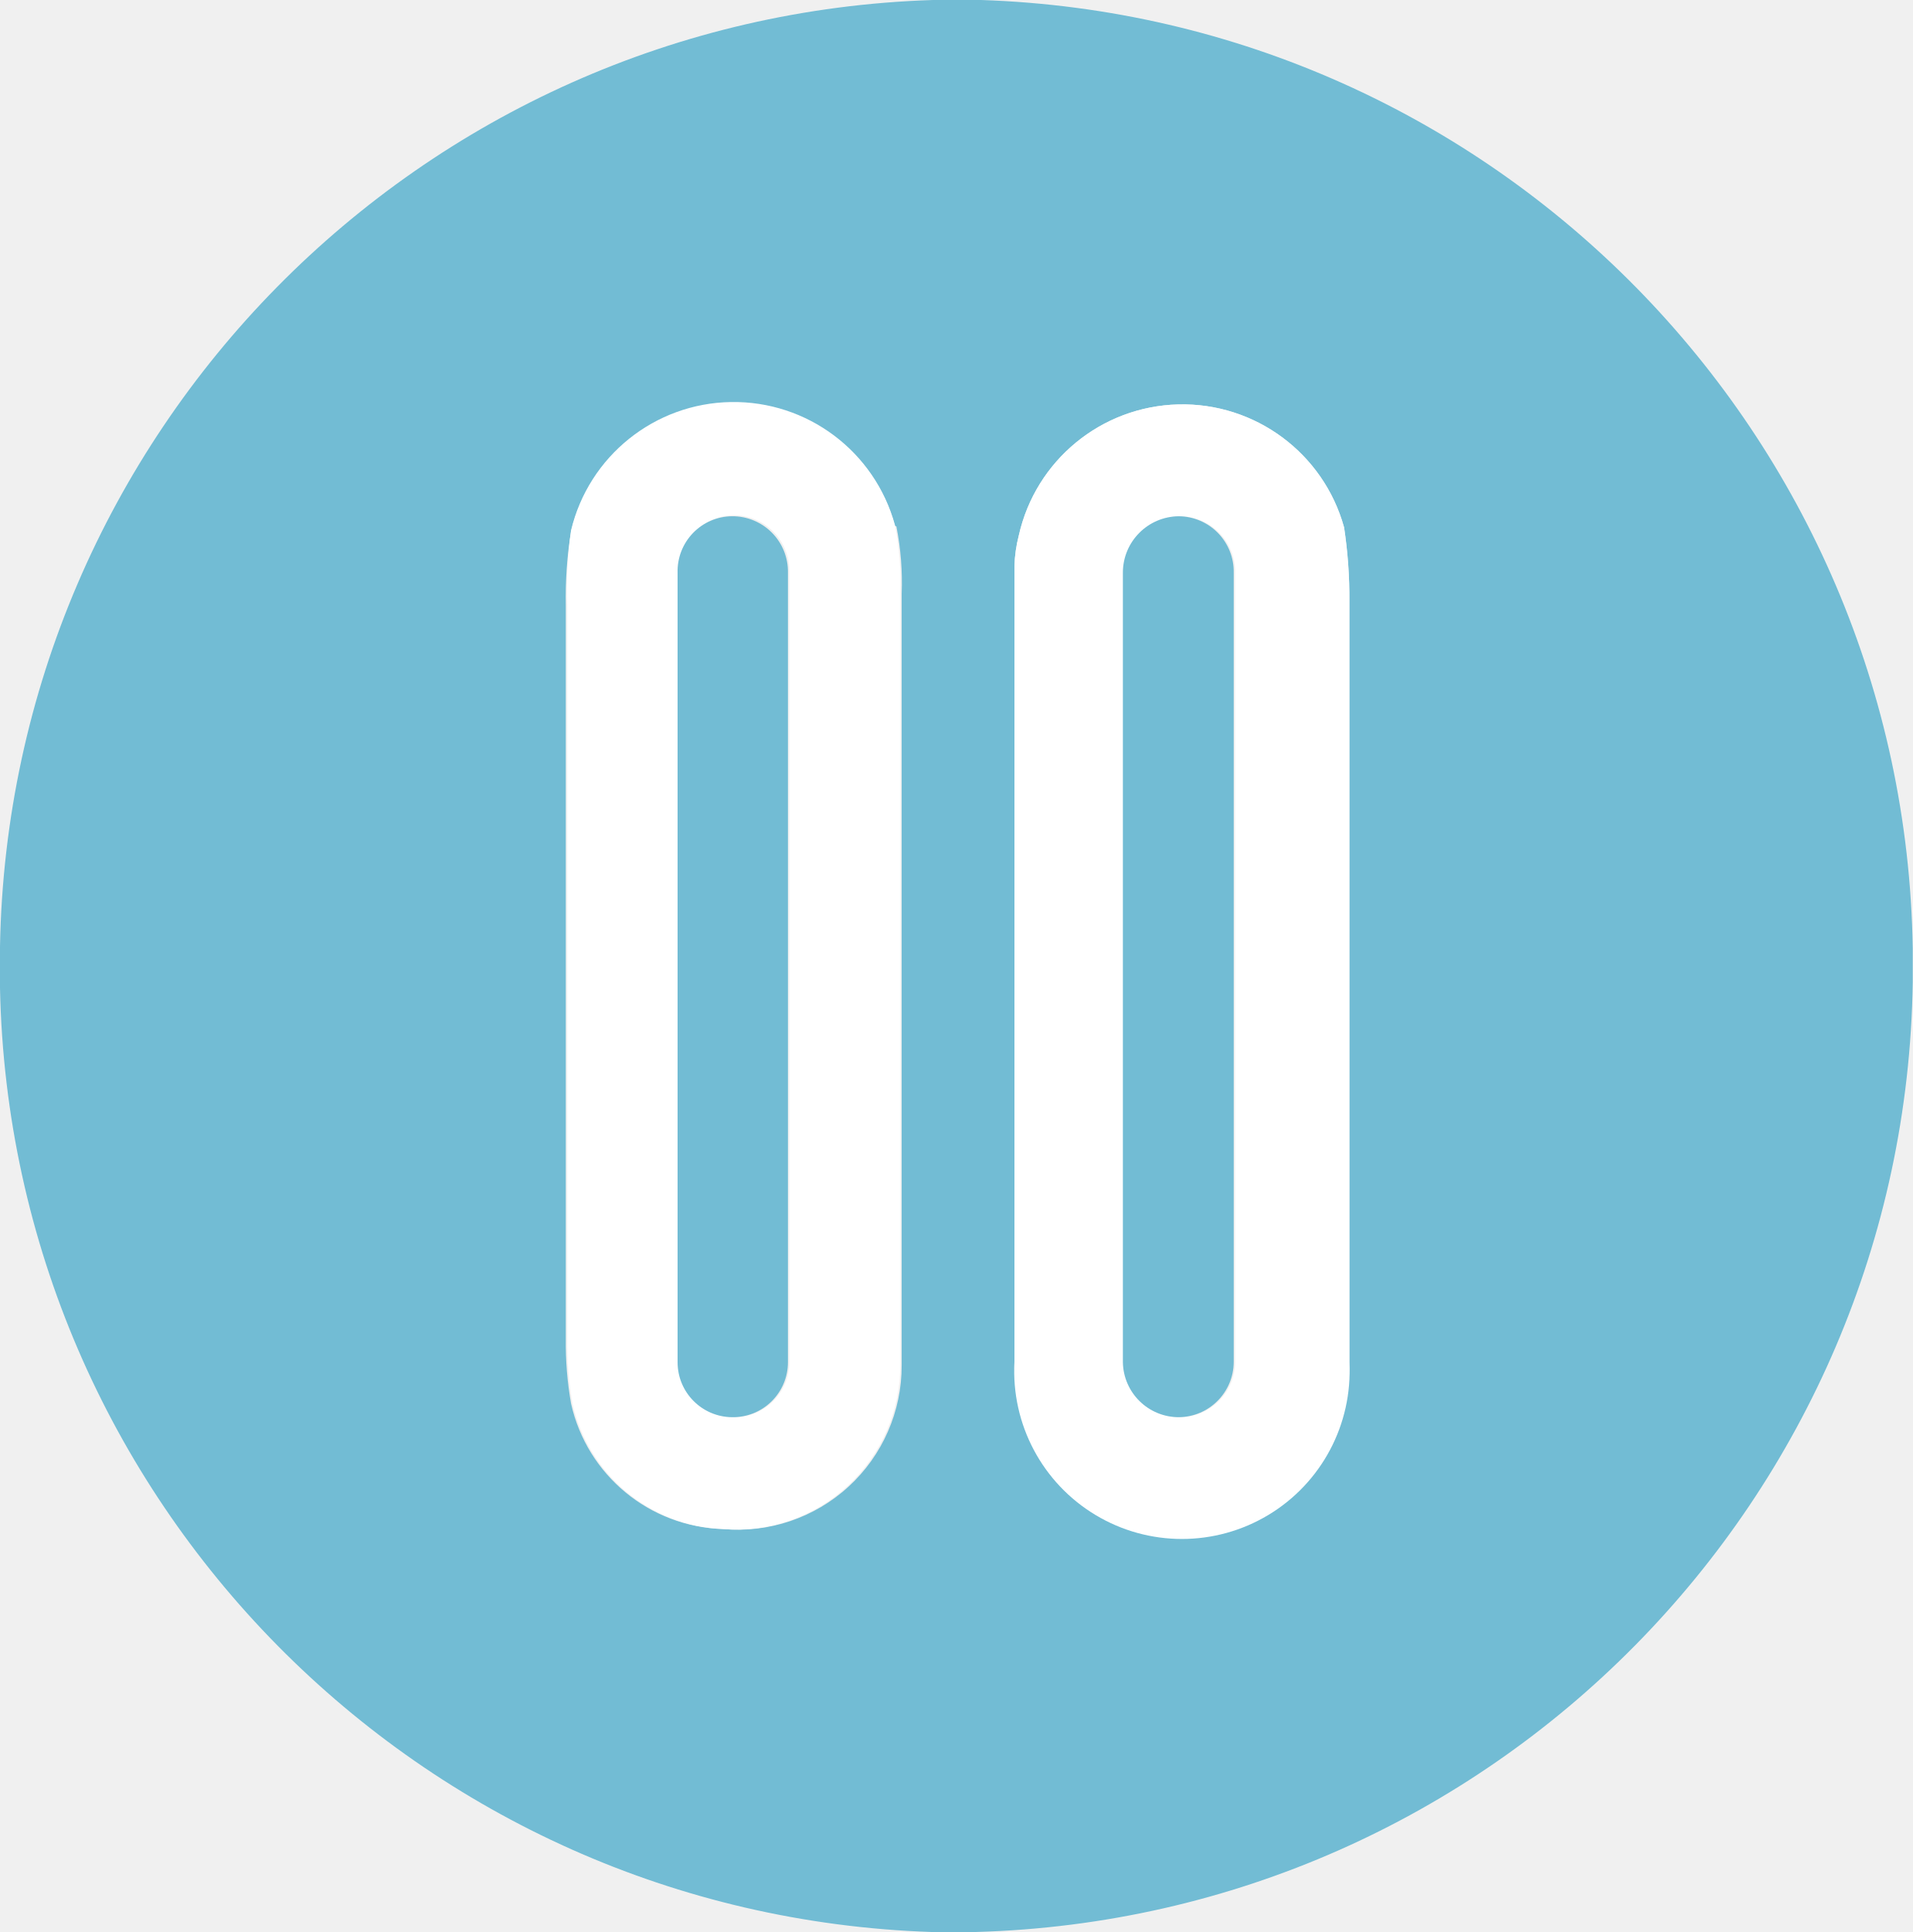
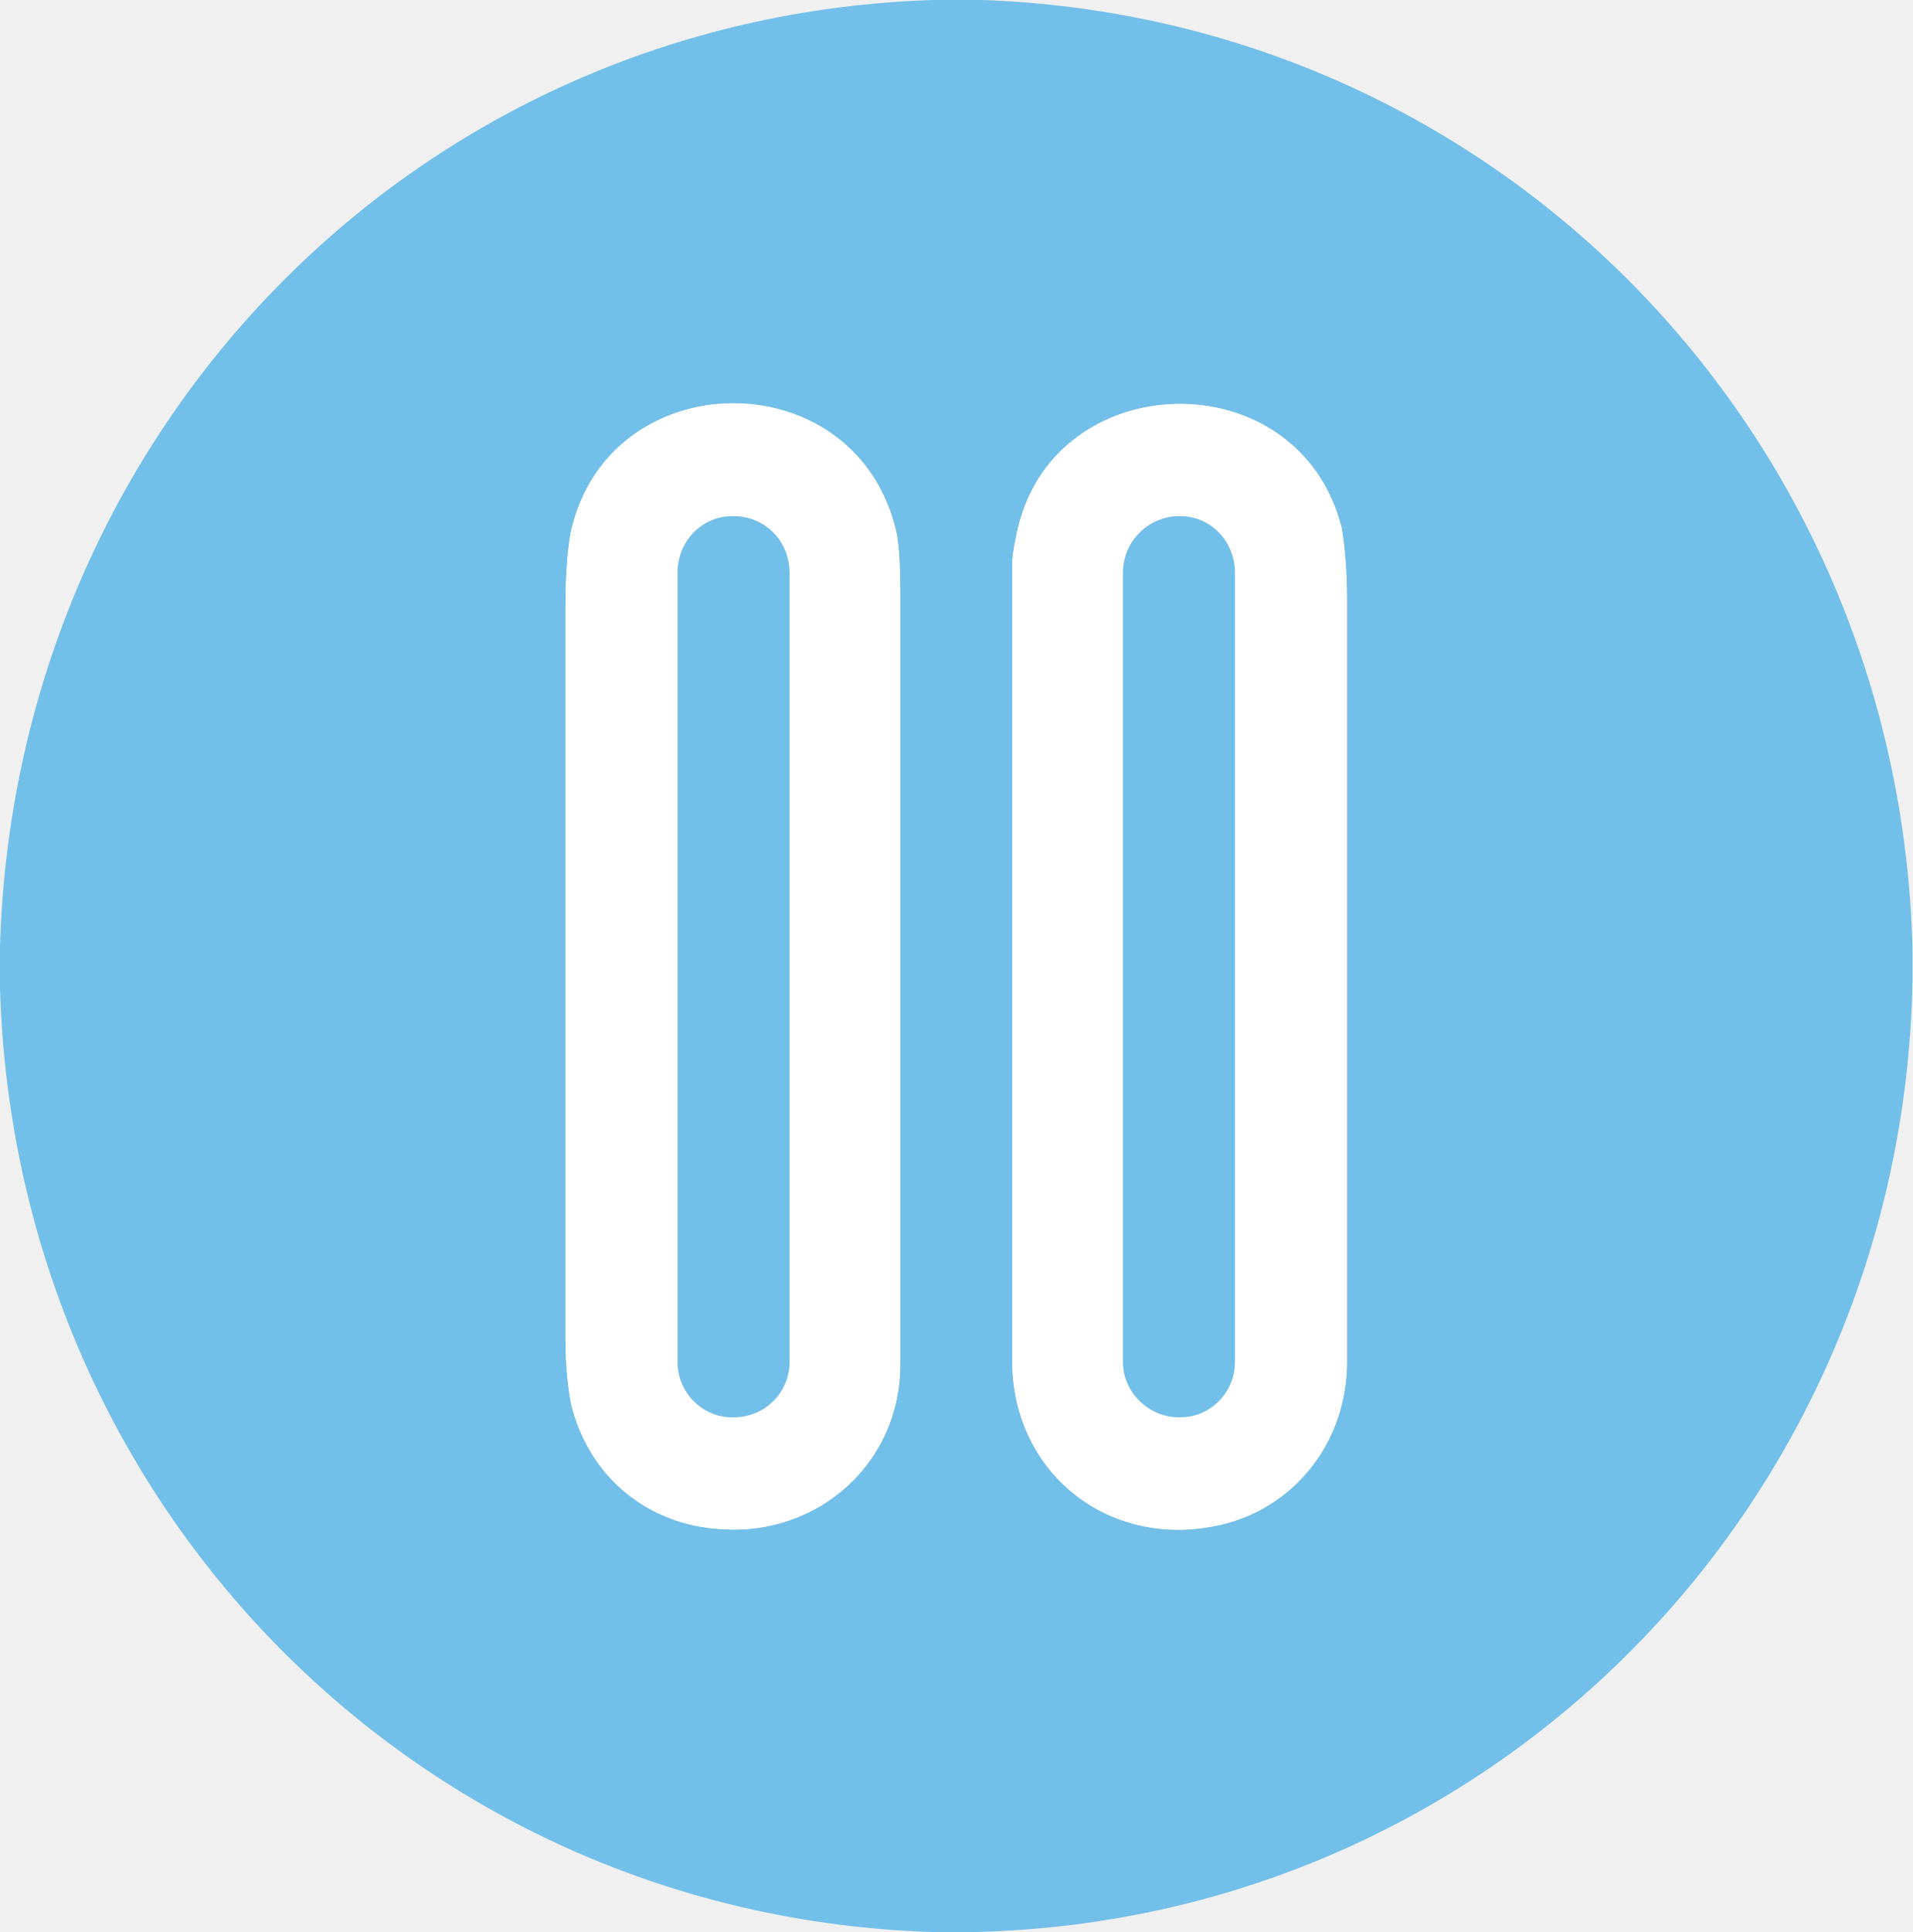
- <svg xmlns="http://www.w3.org/2000/svg" viewBox="0 0 39.69 40.08">
+ <svg xmlns="http://www.w3.org/2000/svg" id="_Слой_2" data-name="Слой 2" viewBox="0 0 143.5 144.93">
  <defs>
-     <style>.cls-1{fill:#72bcd4;}.cls-2{fill:#fff;}</style>
+     <style>
+       .cls-1 {
+         fill: #fff;
+       }
+ 
+       .cls-2 {
+         fill: #72c0e9;
+       }
+     </style>
  </defs>
-   <g id="Слой_2" data-name="Слой 2">
-     <g id="Слой_1-2" data-name="Слой 1">
-       <path class="cls-1" d="M19.36,0h1A20,20,0,0,1,39.69,19.67v.71a20,20,0,0,1-19.45,19.7h-.91A20,20,0,0,1,0,20.5v-.86A20,20,0,0,1,19.36,0Zm-.79,10.91a3.47,3.47,0,0,0-6.72.11,8.56,8.56,0,0,0-.11,1.55v15.2a7.25,7.25,0,0,0,.11,1.35A3.33,3.33,0,0,0,15,31.72a3.4,3.4,0,0,0,3.71-3.4v-16a6,6,0,0,0-.11-1.4ZM25,31.69A3.4,3.4,0,0,0,28,28.26V12.48a9.78,9.78,0,0,0-.11-1.54,3.48,3.48,0,0,0-6.75.17,2.86,2.86,0,0,0-.09.63V28.23a3.42,3.42,0,0,0,4,3.46Z" />
-       <path class="cls-2" d="M11.85,11a3.47,3.47,0,0,1,6.72-.11,6,6,0,0,1,.11,1.4v16A3.4,3.4,0,0,1,15,31.72a3.33,3.33,0,0,1-3.12-2.6,7.25,7.25,0,0,1-.11-1.35V12.57A8.56,8.56,0,0,1,11.85,11Zm4.53.86a1.15,1.15,0,0,0-1.16-1.17h0a1.14,1.14,0,0,0-1.13,1.17V28.26a1.14,1.14,0,0,0,1.13,1.14h0a1.14,1.14,0,0,0,1.16-1.14Z" />
-       <path class="cls-2" d="M28,28.26a3.48,3.48,0,1,1-6.95,0V11.74a2.86,2.86,0,0,1,.09-.63,3.48,3.48,0,0,1,6.75-.17A9.78,9.78,0,0,1,28,12.48V28.26ZM25.63,11.88a1.15,1.15,0,0,0-1.14-1.17h0a1.17,1.17,0,0,0-1.16,1.17V28.26a1.16,1.16,0,0,0,1.16,1.14h0a1.15,1.15,0,0,0,1.14-1.14Z" />
-       <path class="cls-1" d="M15.19,10.71h0a1.15,1.15,0,0,1,1.16,1.17V28.26a1.14,1.14,0,0,1-1.16,1.14h0a1.14,1.14,0,0,1-1.13-1.14V11.88a1.14,1.14,0,0,1,1.13-1.17Z" />
-       <path class="cls-1" d="M24.46,10.71h0a1.15,1.15,0,0,1,1.14,1.17V28.26a1.15,1.15,0,0,1-1.14,1.14h0a1.16,1.16,0,0,1-1.16-1.14V11.88a1.17,1.17,0,0,1,1.16-1.17Z" />
+   <g id="timer-stop">
+     <g>
+       <path class="cls-2" d="m70.01,0h3.69c38.54,1.35,68.78,32.3,69.8,71.12v2.59c-.82,39.13-31.57,70.29-70.31,71.22h-3.28C31.47,143.69,1.13,112.95,0,74.12v-3.11C1.13,32.2,31.26,1.24,70.01,0h0Zm-2.87,39.44c-3.28-12.42-21.42-12.22-24.29.41-.2,1.04-.41,3-.41,5.59v54.97c0,2.17.2,3.73.41,4.87,1.33,5.49,5.74,9.11,11.27,9.42,7.28.52,13.43-4.97,13.43-12.32v-57.87c0-2.28-.1-4.04-.41-5.07h0Zm23.27,75.16c6.25-.83,10.66-6.11,10.66-12.42v-57.04c0-2.59-.2-4.45-.41-5.59-3.28-12.73-21.93-12.11-24.39.62-.2.93-.31,1.66-.31,2.28v59.63c0,8.07,6.66,13.67,14.45,12.53h0Z" />
+       <path class="cls-1" d="m42.84,39.86c2.87-12.63,21.01-12.84,24.29-.41.31,1.04.41,2.8.41,5.07v57.87c0,7.35-6.15,12.84-13.43,12.32-5.53-.31-9.94-3.93-11.27-9.42-.2-1.14-.41-2.69-.41-4.87v-54.97c0-2.59.2-4.56.41-5.59h0Zm16.4,3.11c0-2.38-1.84-4.24-4.2-4.24h-.1c-2.25,0-4.1,1.86-4.1,4.24v59.22c0,2.28,1.84,4.14,4.1,4.14h.1c2.36,0,4.2-1.86,4.2-4.14v-59.22Z" />
+       <path class="cls-1" d="m101.06,102.18c0,6.32-4.41,11.59-10.66,12.42-7.79,1.14-14.45-4.45-14.45-12.53v-59.63c0-.62.1-1.35.31-2.28,2.46-12.73,21.11-13.35,24.39-.62.2,1.14.41,3,.41,5.59v57.04h0Zm-8.4-59.22c0-2.38-1.84-4.24-4.1-4.24h-.1c-2.25,0-4.2,1.86-4.2,4.24v59.22c0,2.28,1.95,4.14,4.2,4.14h.1c2.25,0,4.1-1.86,4.1-4.14v-59.22Z" />
+       <path class="cls-2" d="m54.94,38.72h.1c2.36,0,4.2,1.86,4.2,4.24v59.22c0,2.28-1.84,4.14-4.2,4.14h-.1c-2.25,0-4.1-1.86-4.1-4.14v-59.22c0-2.38,1.84-4.24,4.1-4.24h0Z" />
+       <path class="cls-2" d="m88.46,38.72h.1c2.25,0,4.1,1.86,4.1,4.24v59.22c0,2.28-1.84,4.14-4.1,4.14h-.1c-2.25,0-4.2-1.86-4.2-4.14v-59.22c0-2.38,1.95-4.24,4.2-4.24h0Z" />
    </g>
  </g>
</svg>
